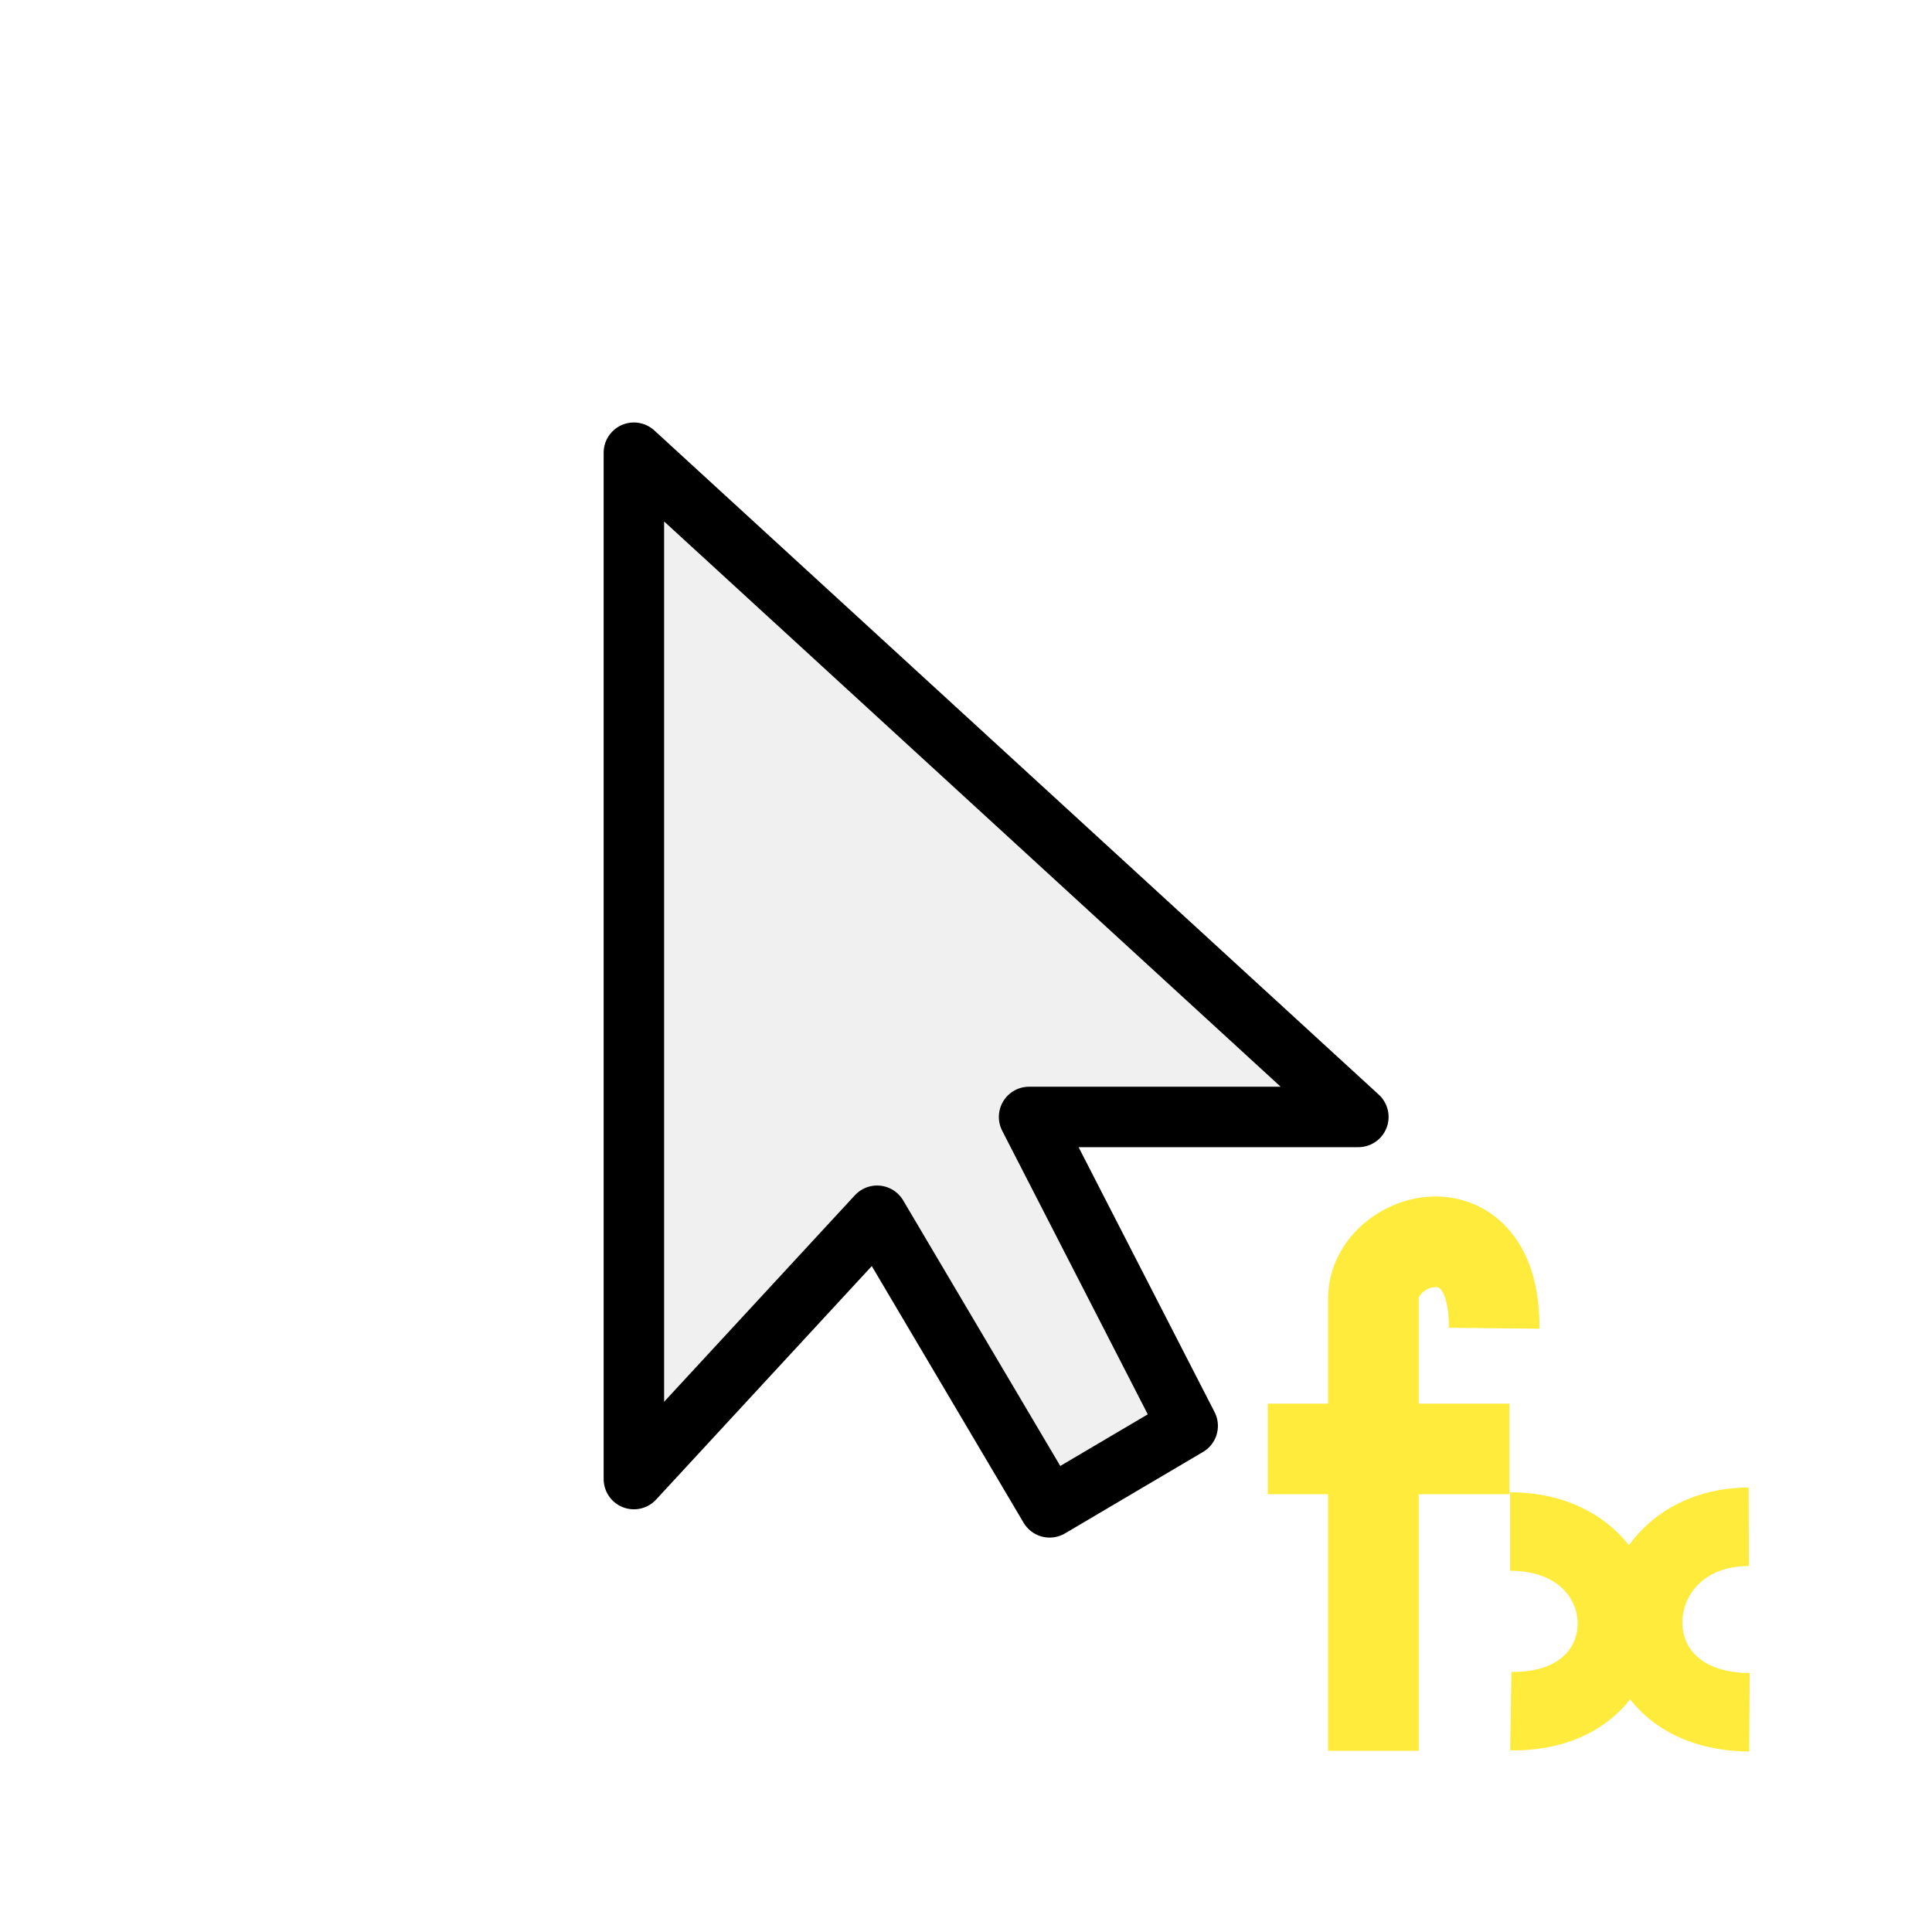
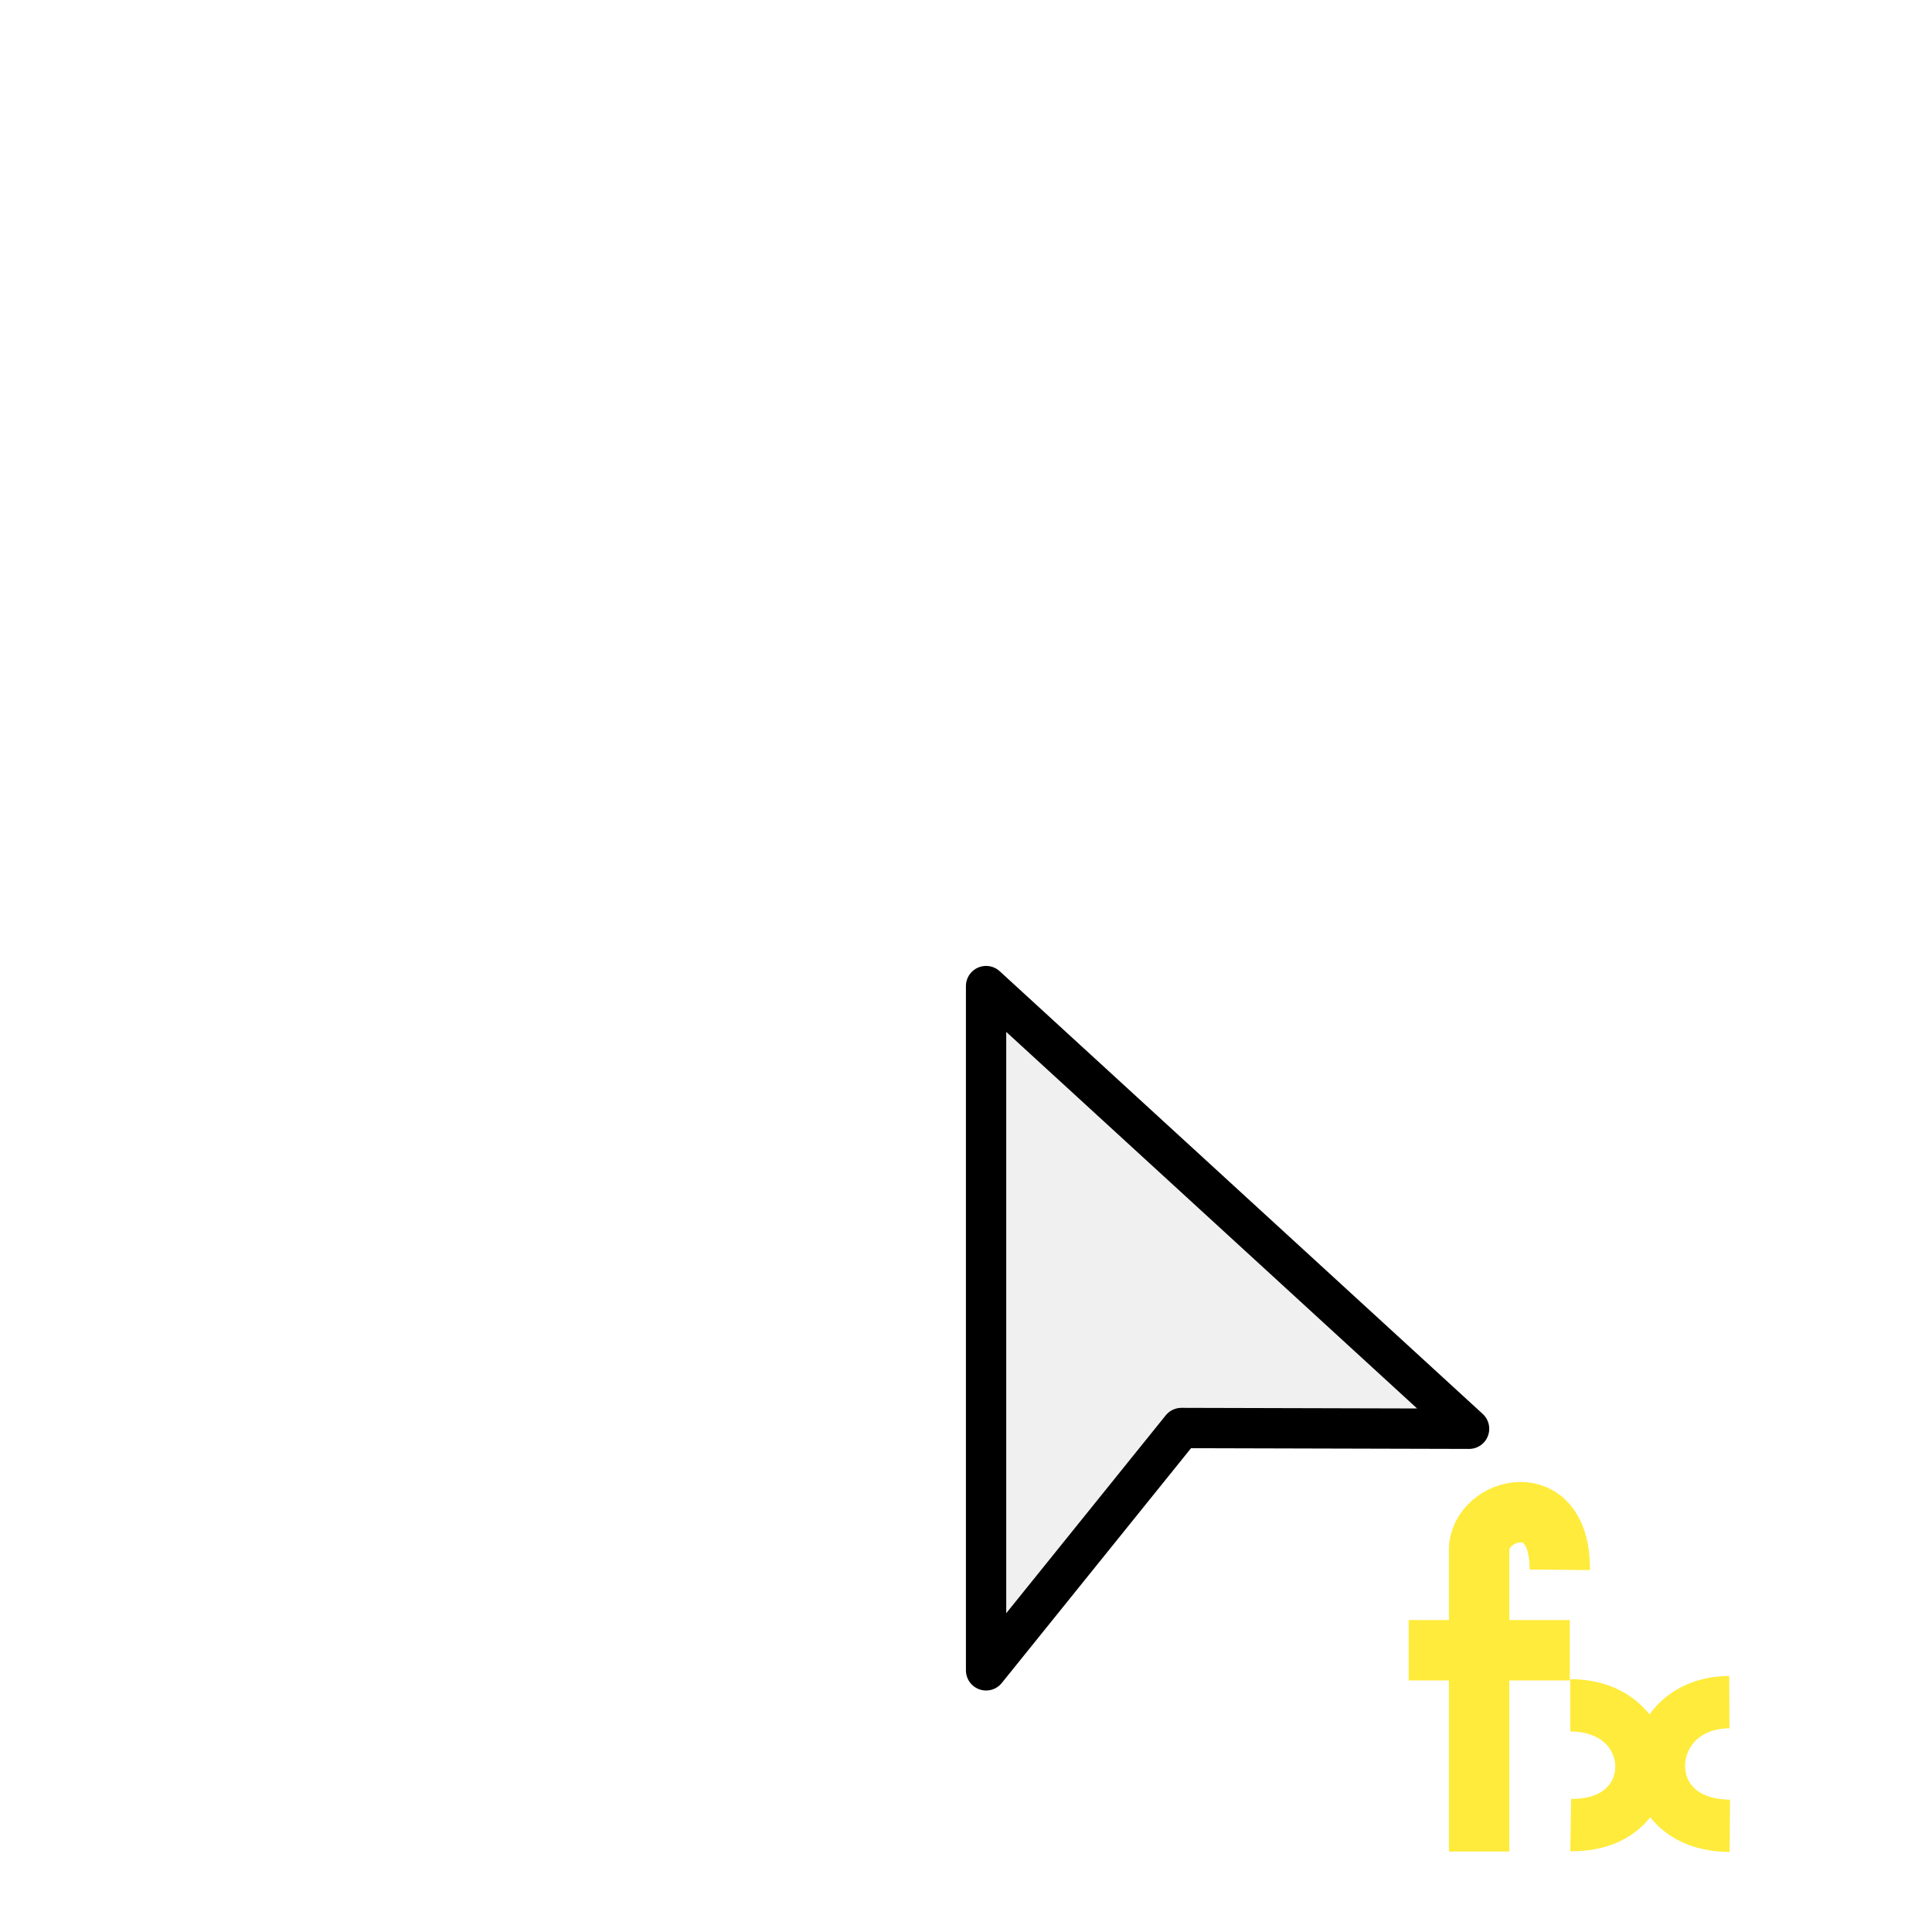
- <svg xmlns="http://www.w3.org/2000/svg" width="32" height="32" viewBox="0 0 8.467 8.467" version="1.1" id="svg16">
+ <svg xmlns="http://www.w3.org/2000/svg" id="svg16" version="1.1" viewBox="0 0 12.7 12.7" height="48" width="48">
  <defs id="defs10" />
-   <g id="layer2" style="opacity:1">
-     <path id="path836" d="m 2.778,1.984 1e-7,4.498 L 3.844,5.328 4.6,6.606 5.205,6.249 4.51,4.895 h 1.443 z" style="fill:#f0f0f0;fill-opacity:1;stroke:#000000;stroke-width:0.265;stroke-linecap:round;stroke-linejoin:round;stroke-miterlimit:4;stroke-dasharray:none;stroke-opacity:1;paint-order:normal" />
-     <path id="path844" d="M 6.019,7.673 V 5.689 C 6.021,5.415 6.554,5.261 6.548,5.821" style="fill:none;stroke:#ffeb3b;stroke-width:0.397;stroke-linecap:butt;stroke-linejoin:miter;stroke-miterlimit:4;stroke-dasharray:none;stroke-opacity:1" />
-     <path id="path846" d="M 5.556,6.35 H 6.615" style="fill:none;stroke:#ffeb3b;stroke-width:0.397;stroke-linecap:butt;stroke-linejoin:miter;stroke-miterlimit:4;stroke-dasharray:none;stroke-opacity:1" />
-     <path id="path860" d="m 6.618,6.712 c 0.612,-1.38e-5 0.635,0.797 0.003,0.787" style="display:inline;opacity:1;fill:none;fill-opacity:1;stroke:#ffeb3b;stroke-width:0.344;stroke-linecap:butt;stroke-linejoin:miter;stroke-miterlimit:4;stroke-dasharray:none;stroke-opacity:1" />
-     <path style="display:inline;opacity:1;fill:none;fill-opacity:1;stroke:#ffeb3b;stroke-width:0.344;stroke-linecap:butt;stroke-linejoin:miter;stroke-miterlimit:4;stroke-dasharray:none;stroke-opacity:1" d="m 7.667,7.504 c -0.65,-0.004 -0.591,-0.811 -0.003,-0.813" id="path862" />
+   <g style="opacity:1" id="layer2">
+     <path style="fill:none;stroke:#ffeb3b;stroke-width:0.397;stroke-linecap:butt;stroke-linejoin:miter;stroke-miterlimit:4;stroke-dasharray:none;stroke-opacity:1" d="M 9.723,12.171 V 10.186 C 9.725,9.913 10.258,9.759 10.253,10.319" id="path844" />
+     <path style="fill:none;stroke:#ffeb3b;stroke-width:0.397;stroke-linecap:butt;stroke-linejoin:miter;stroke-miterlimit:4;stroke-dasharray:none;stroke-opacity:1" d="M 9.26,10.848 H 10.319" id="path846" />
+     <path style="display:inline;opacity:1;fill:none;fill-opacity:1;stroke:#ffeb3b;stroke-width:0.344;stroke-linecap:butt;stroke-linejoin:miter;stroke-miterlimit:4;stroke-dasharray:none;stroke-opacity:1" d="m 10.322,11.21 c 0.612,-1.4e-5 0.635,0.797 0.003,0.787" id="path860" />
+     <path id="path862" d="m 11.371,12.002 c -0.65,-0.004 -0.591,-0.811 -0.003,-0.813" style="display:inline;opacity:1;fill:none;fill-opacity:1;stroke:#ffeb3b;stroke-width:0.344;stroke-linecap:butt;stroke-linejoin:miter;stroke-miterlimit:4;stroke-dasharray:none;stroke-opacity:1" />
+     <path id="path836" d="m 6.482,6.482 1e-7,4.498 1.284,-1.593 1.891,0.005 z" style="opacity:1;fill:#f0f0f0;fill-opacity:1;stroke:#000000;stroke-width:0.265;stroke-linecap:round;stroke-linejoin:round;stroke-miterlimit:4;stroke-dasharray:none;stroke-opacity:1;paint-order:normal" />
  </g>
</svg>
